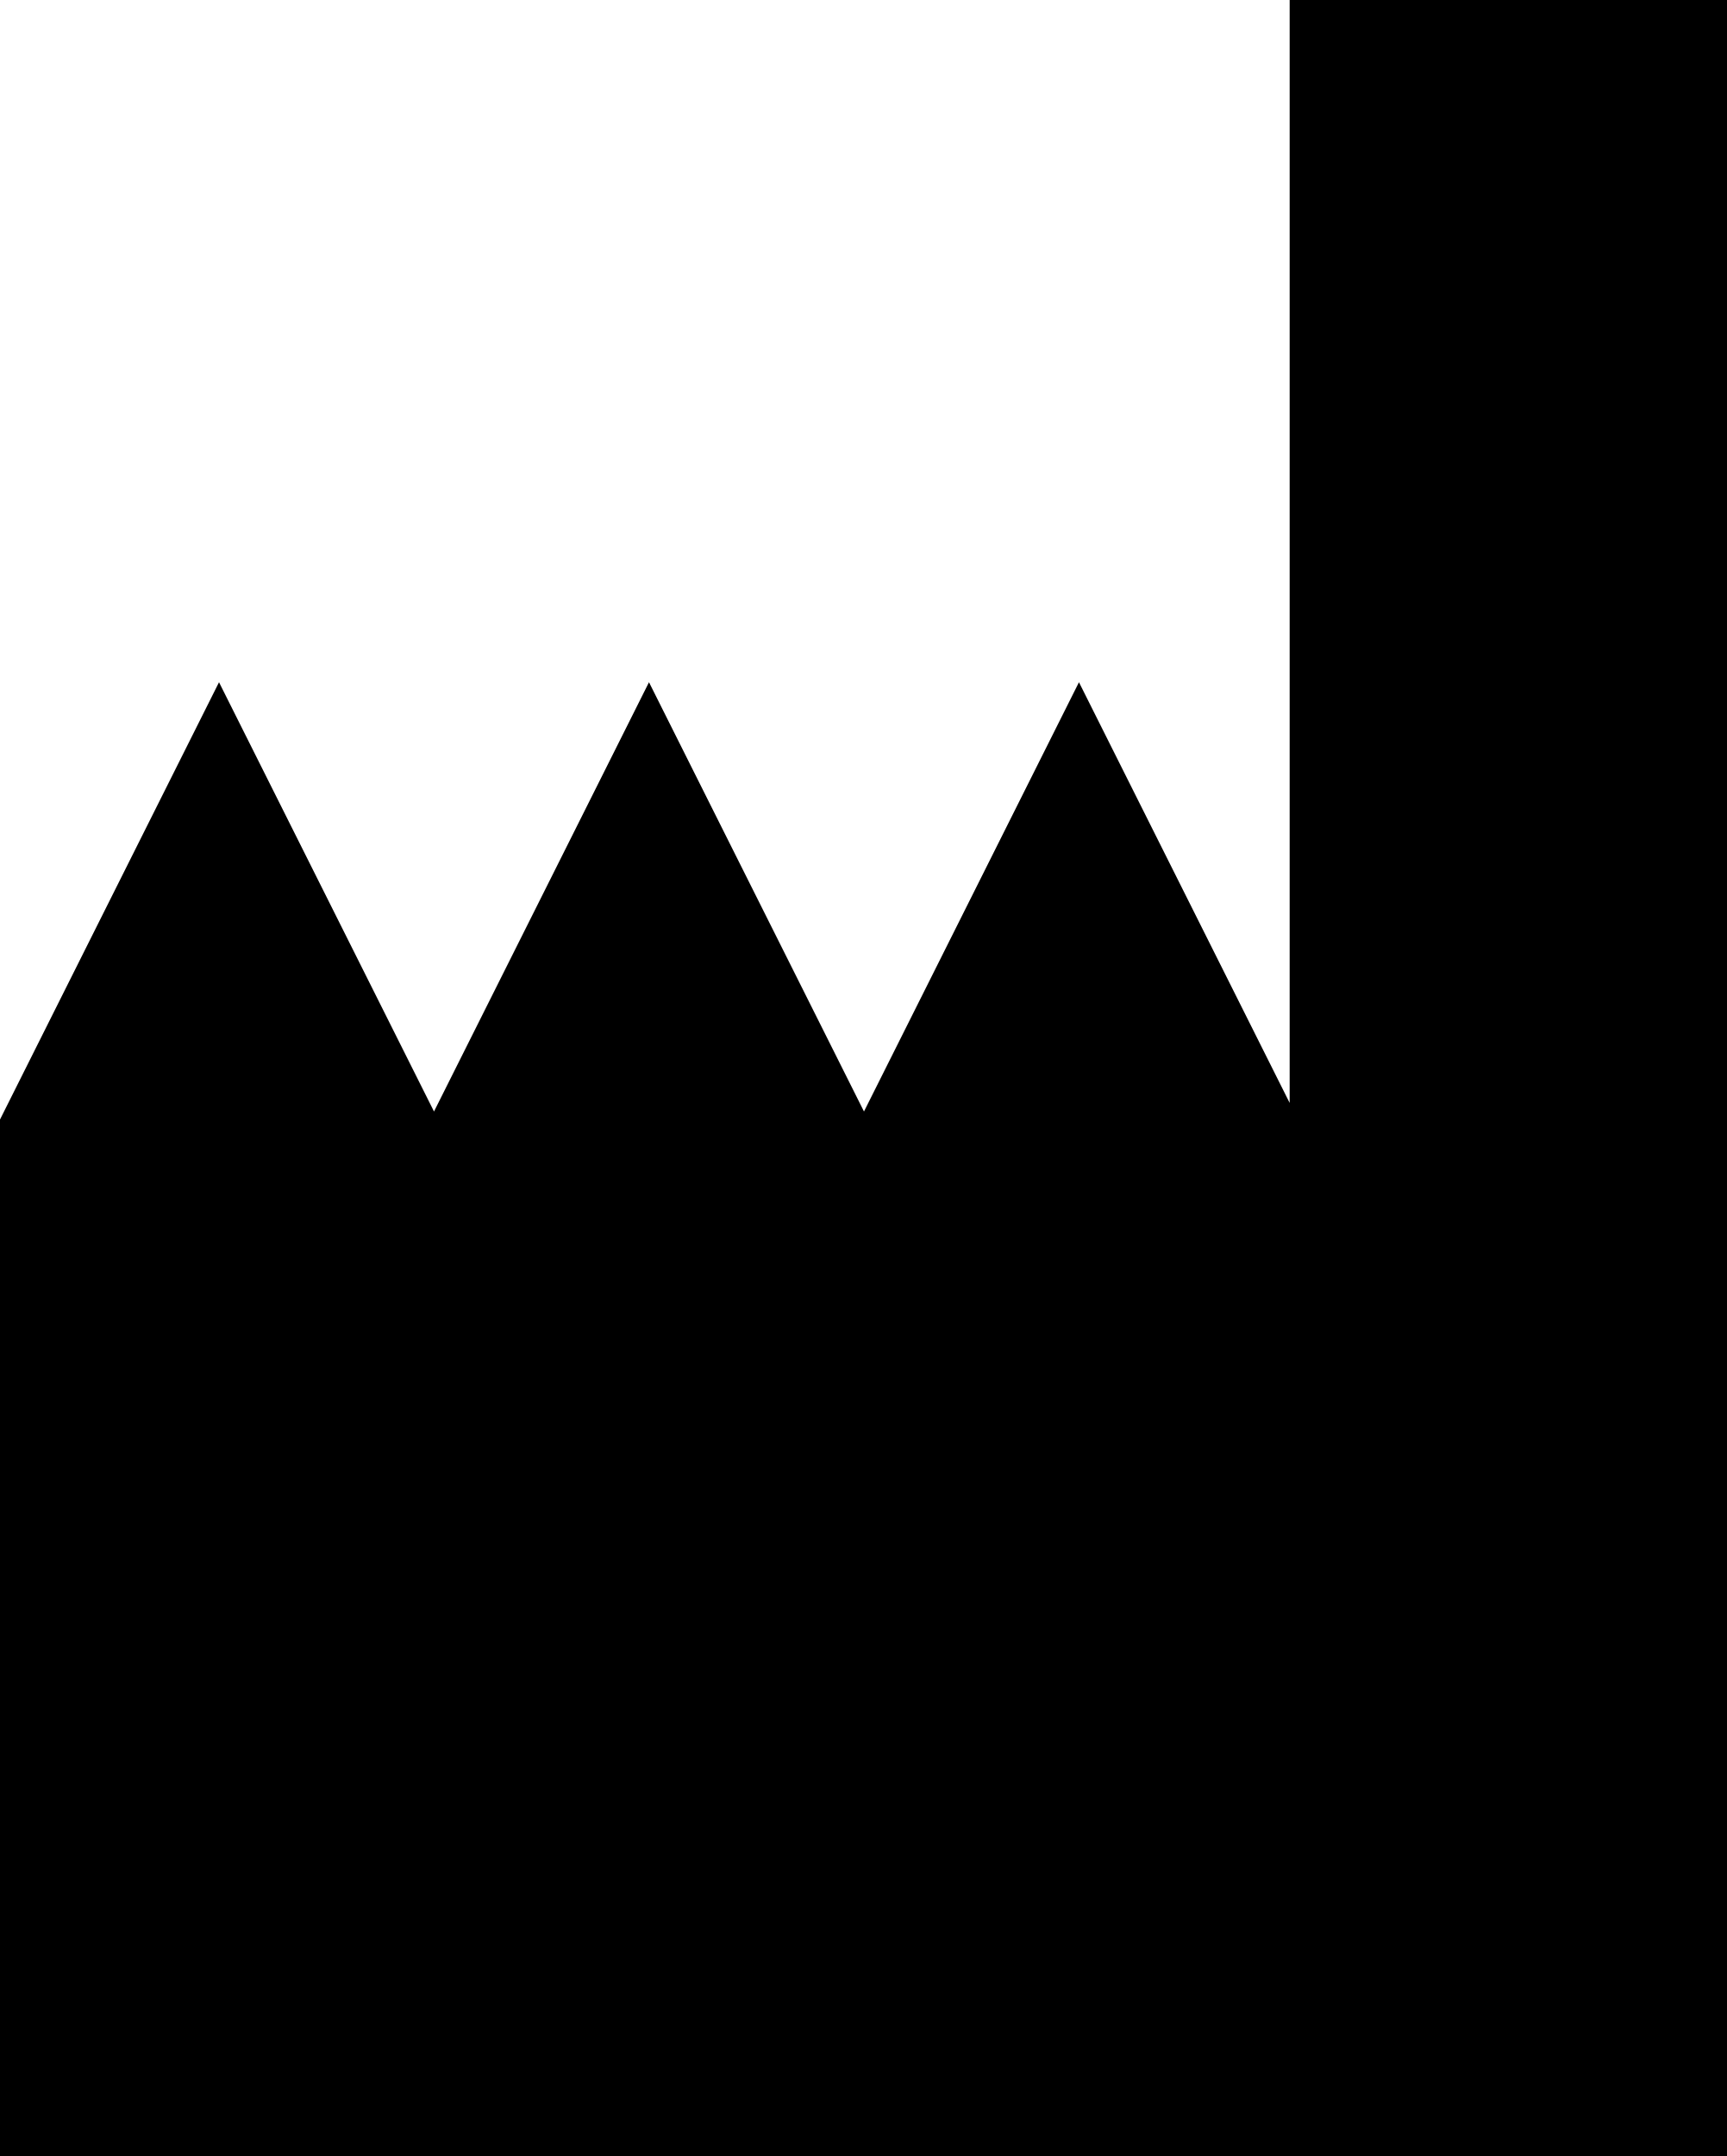
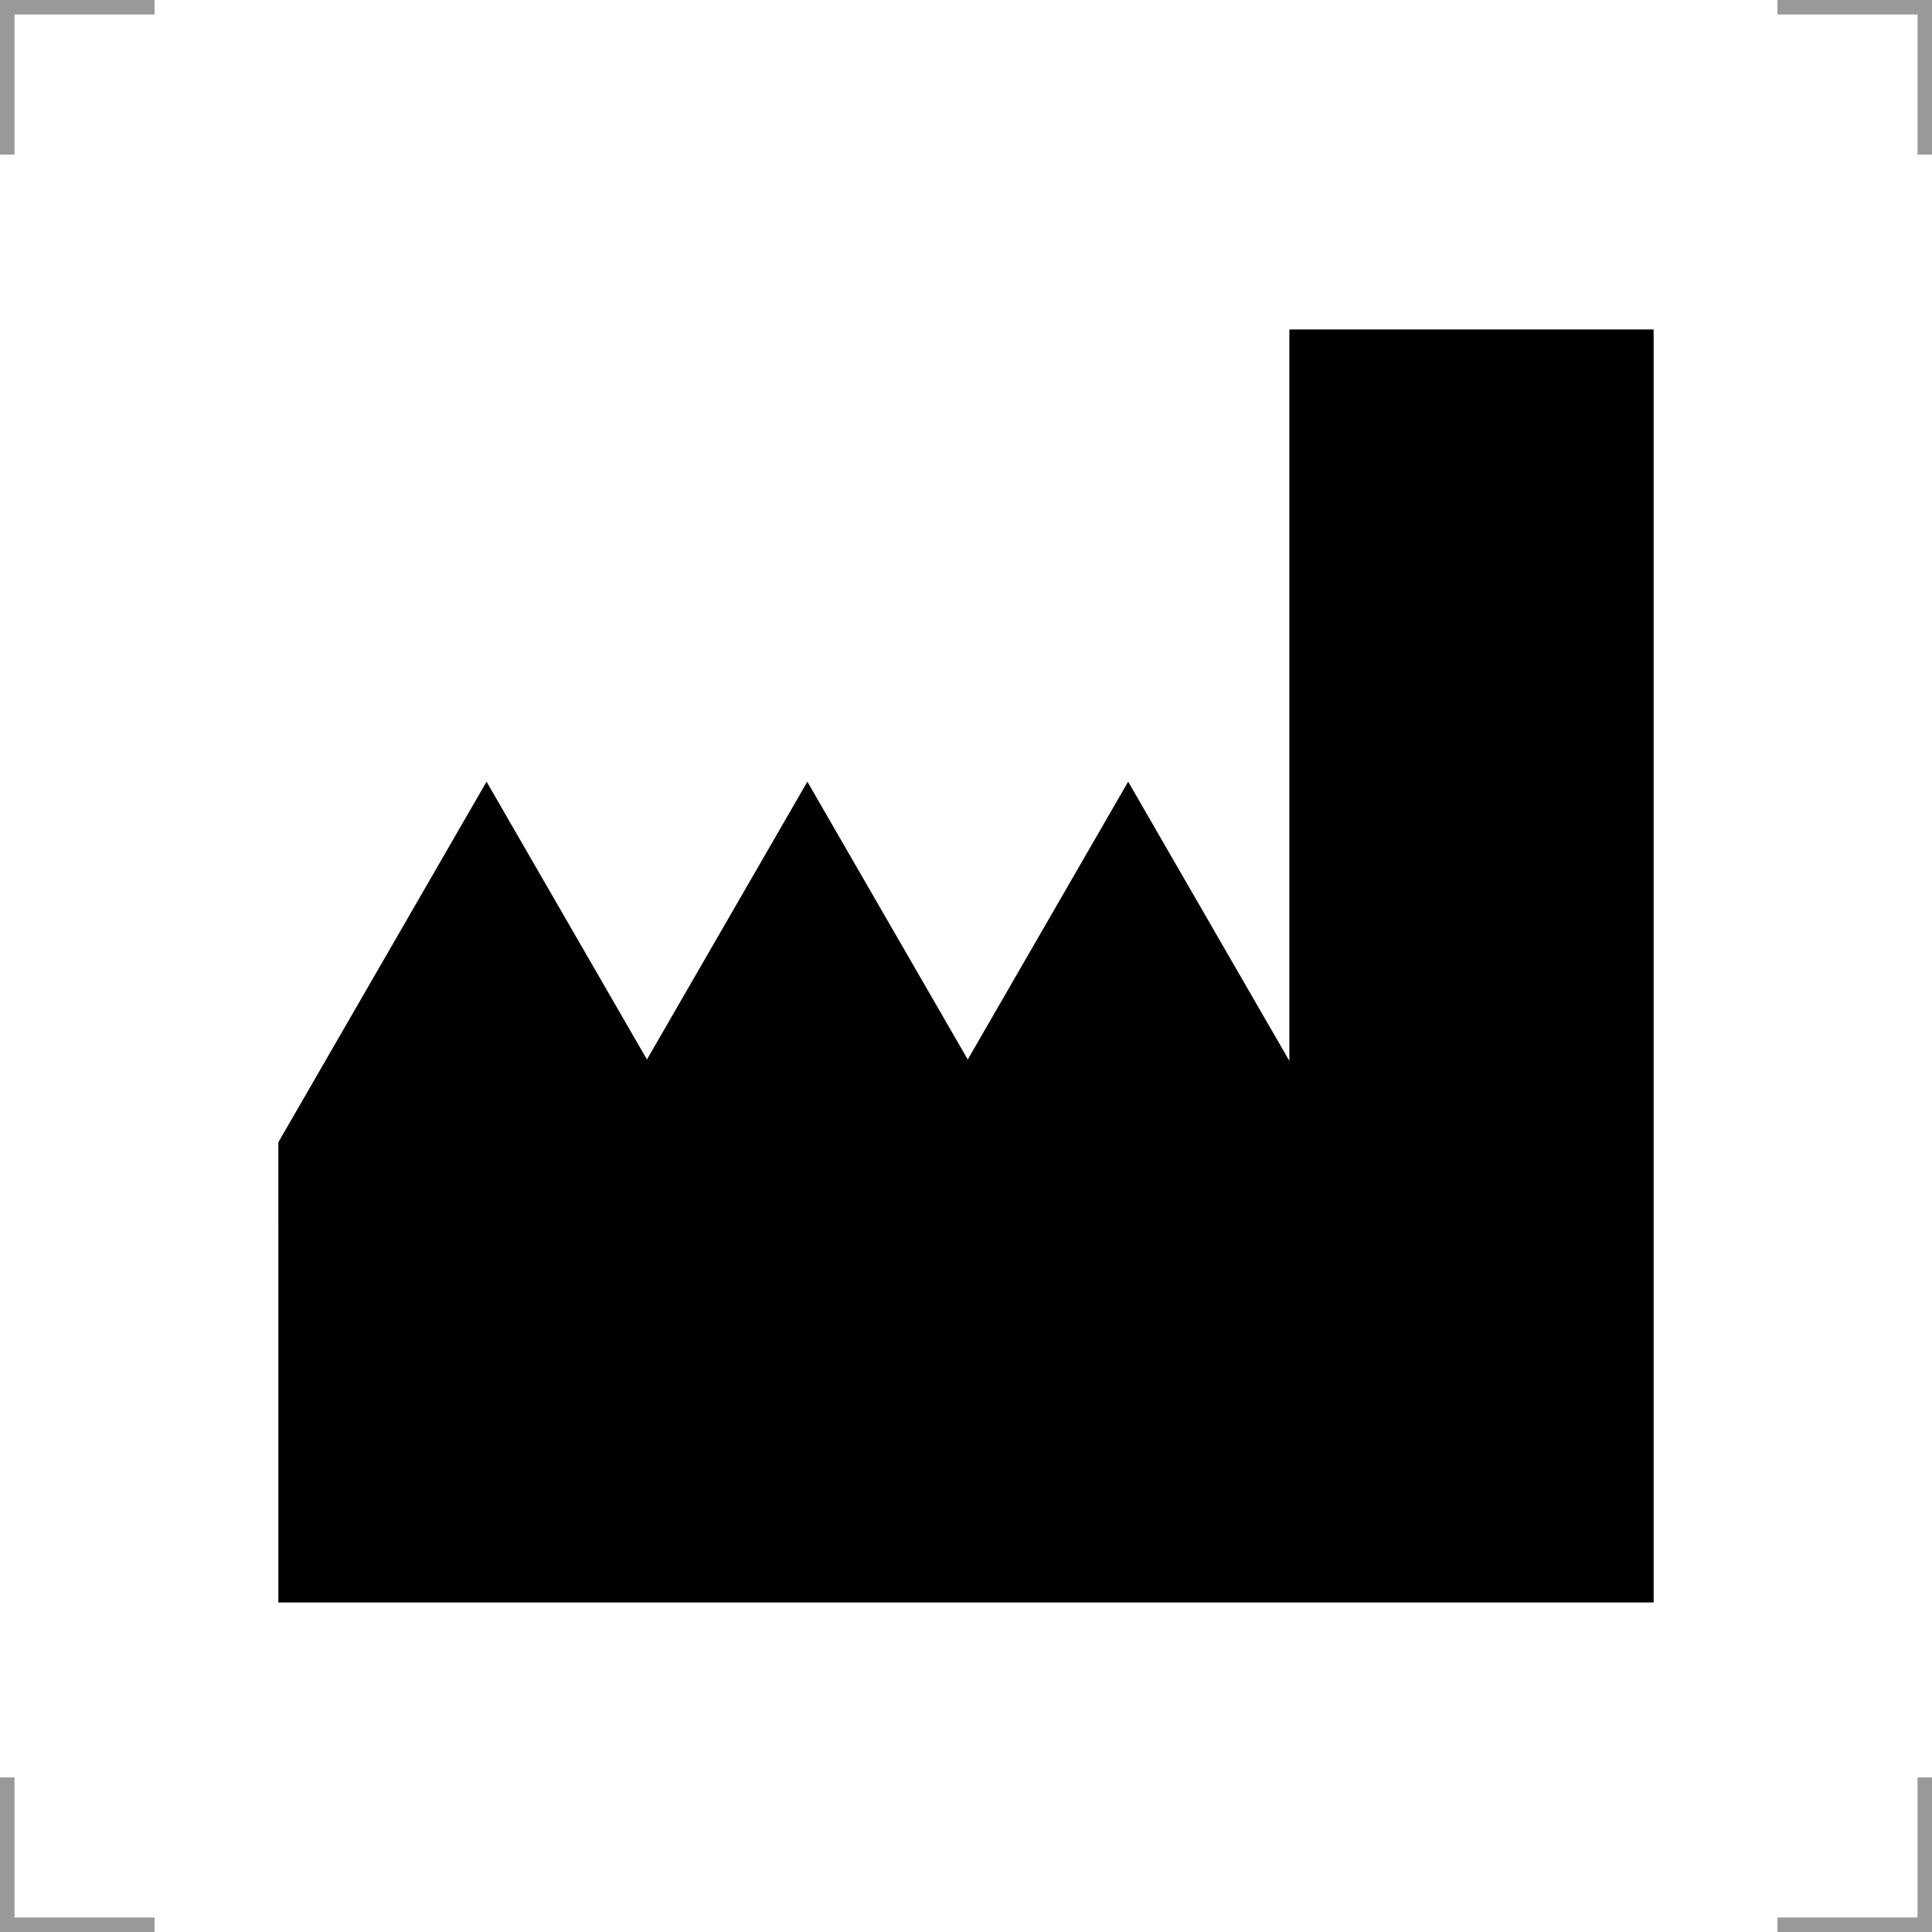
- <svg xmlns="http://www.w3.org/2000/svg" version="1.1" id="Layer_1" x="0px" y="0px" width="214.4px" height="267.7px" viewBox="0 0 214.4 267.7" style="enable-background:new 0 0 214.4 267.7;" xml:space="preserve">
-   <style type="text/css">
- 	.st0{fill-rule:evenodd;clip-rule:evenodd;stroke:#000000;stroke-width:1.067;stroke-miterlimit:4.267;}
- </style>
-   <path class="st0" d="M0.5,267.2v-128l26.7-53.3l26.7,53.3l26.7-53.3l26.7,53.3l26.7-53.3l26.7,53.3V0.5h53.3v266.7H0.5z" />
+ <svg xmlns="http://www.w3.org/2000/svg" width="200" height="200" version="1.1">
+   <g fill="none" stroke="#999" stroke-width="3">
+     <path d="m0 16v-16h16" />
+     <path d="m200 16v-16h-16" />
+     <path d="m0 184v16h16" />
+     <path d="m200 184v16h-16" />
+   </g>
+   <path d="m28.814 118.25 21.553-37.331 16.605 28.761 16.605-28.761 16.605 28.761 16.605-28.761 16.687 28.903v-75.713h37.712v131.78h-142.37z" />
</svg>
